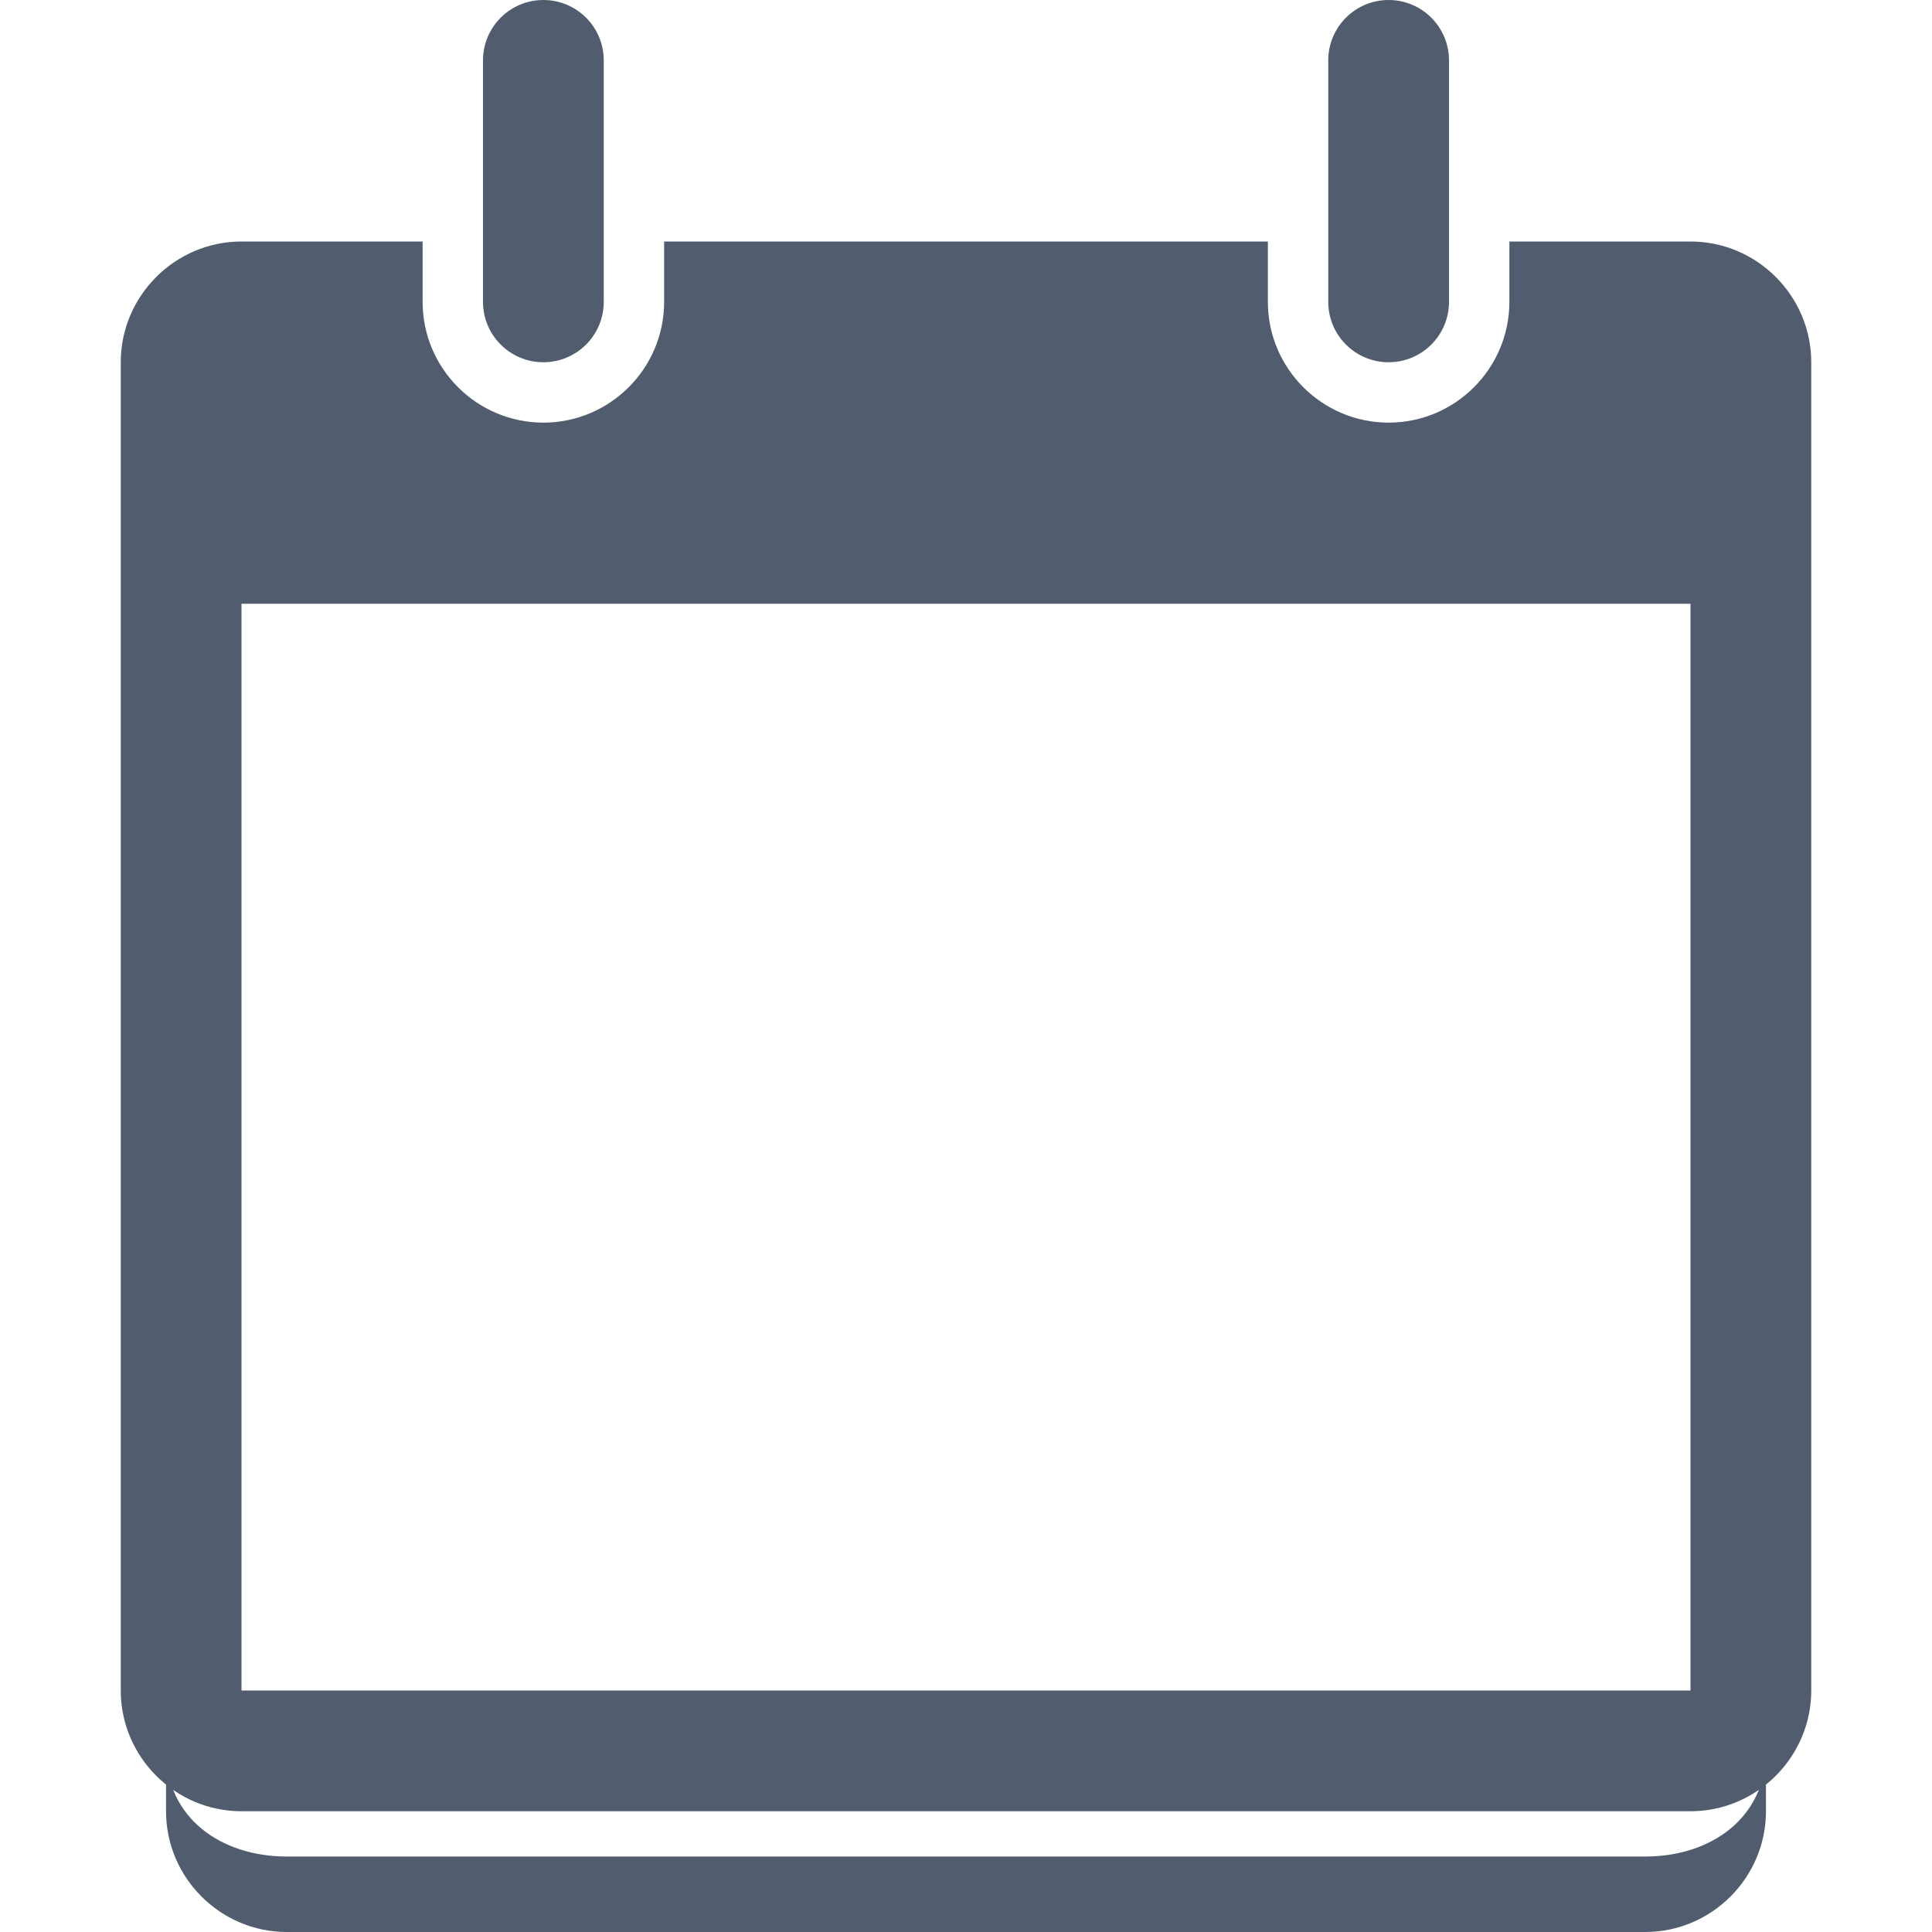
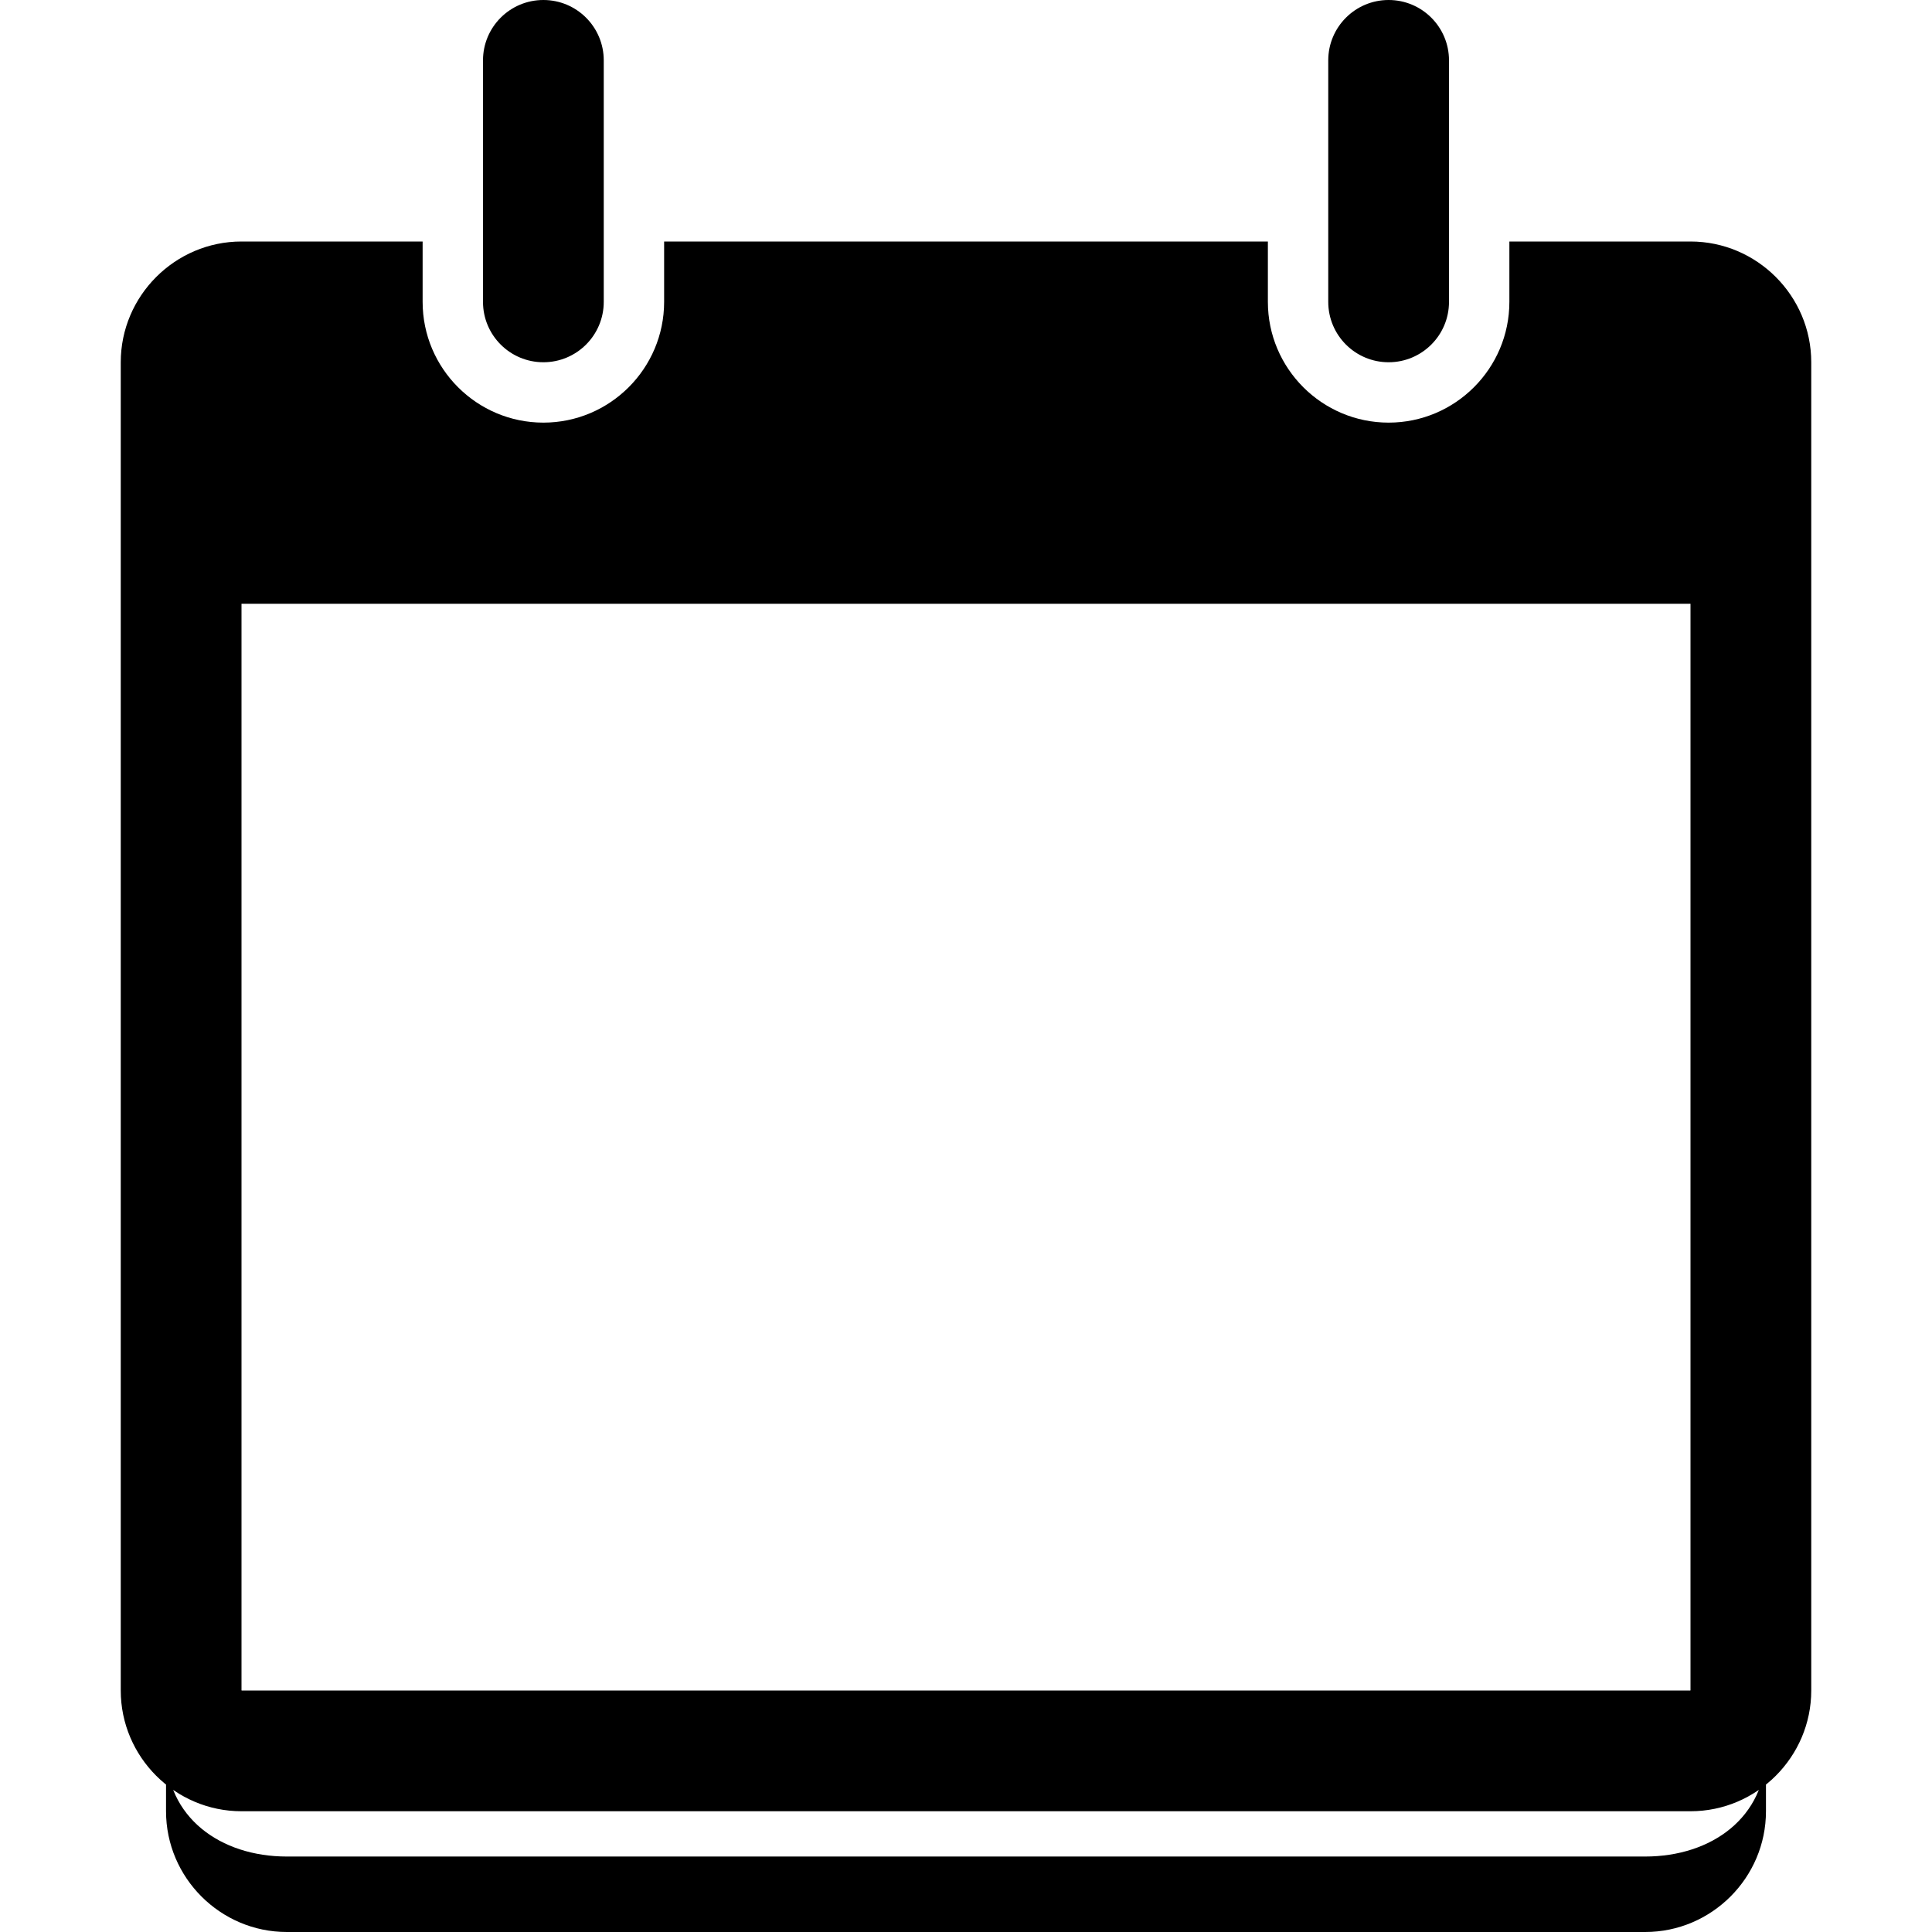
- <svg xmlns="http://www.w3.org/2000/svg" viewBox="0 0 512 512" fill="#515d6e" id="svg2" version="1.1">
-   <defs id="defs71" />
-   <path d="m 448,64 -48,0 0,16 c 0,17.645 -14.355,32 -32,32 -17.645,0 -32,-14.355 -32,-32 l 0,-16 -160,0 0,16 c 0,17.645 -14.355,32 -32,32 -17.645,0 -32,-14.355 -32,-32 l 0,-16 -48,0 C 46.4,64 32,78.4 32,96 l 0,352 c 0,17.6 14.4,32 32,32 l 384,0 c 17.6,0 32,-14.4 32,-32 L 480,96 C 480,78.4 465.6,64 448,64 z m 0,383.942 c -0.017,0.02 -0.038,0.041 -0.058,0.058 L 64.057,448 C 64.037,447.983 64.016,447.962 64,447.942 L 64,160 448,160 z M 144,96 c 8.836,0 16,-7.164 16,-16 l 0,-64 C 160,7.164 152.836,0 144,0 135.164,0 128,7.164 128,16 l 0,64 c 0,8.836 7.164,16 16,16 z m 224,0 c 8.836,0 16,-7.164 16,-16 l 0,-64 C 384,7.164 376.836,0 368,0 359.164,0 352,7.164 352,16 l 0,64 c 0,8.836 7.164,16 16,16 z m 68,396 -360,0 C 58.4,492 44,481.6 44,464 l 0,16 c 0,17.6 14.4,32 32,32 l 360,0 c 17.6,0 32,-14.4 32,-32 l 0,-16 c 0,17.6 -14.4,28 -32,28 z" id="path67" />
+ <svg xmlns="http://www.w3.org/2000/svg" version="1.1" width="512" height="512" viewBox="0 0 512 512" fill="@{icon-color}">
+   <path d="m 448,64 -48,0 0,16 c 0,17.645 -14.355,32 -32,32 -17.645,0 -32,-14.355 -32,-32 l 0,-16 -160,0 0,16 c 0,17.645 -14.355,32 -32,32 -17.645,0 -32,-14.355 -32,-32 l 0,-16 -48,0 C 46.4,64 32,78.4 32,96 l 0,352 c 0,17.6 14.4,32 32,32 l 384,0 c 17.6,0 32,-14.4 32,-32 L 480,96 C 480,78.4 465.6,64 448,64 z m 0,383.942 c -0.017,0.02 -0.038,0.041 -0.058,0.058 L 64.057,448 C 64.037,447.983 64.016,447.962 64,447.942 L 64,160 448,160 z M 144,96 c 8.836,0 16,-7.164 16,-16 l 0,-64 C 160,7.164 152.836,0 144,0 135.164,0 128,7.164 128,16 l 0,64 c 0,8.836 7.164,16 16,16 z m 224,0 c 8.836,0 16,-7.164 16,-16 l 0,-64 C 384,7.164 376.836,0 368,0 359.164,0 352,7.164 352,16 l 0,64 c 0,8.836 7.164,16 16,16 z m 68,396 -360,0 C 58.4,492 44,481.6 44,464 l 0,16 c 0,17.6 14.4,32 32,32 l 360,0 c 17.6,0 32,-14.4 32,-32 l 0,-16 c 0,17.6 -14.4,28 -32,28 z" />
</svg>
